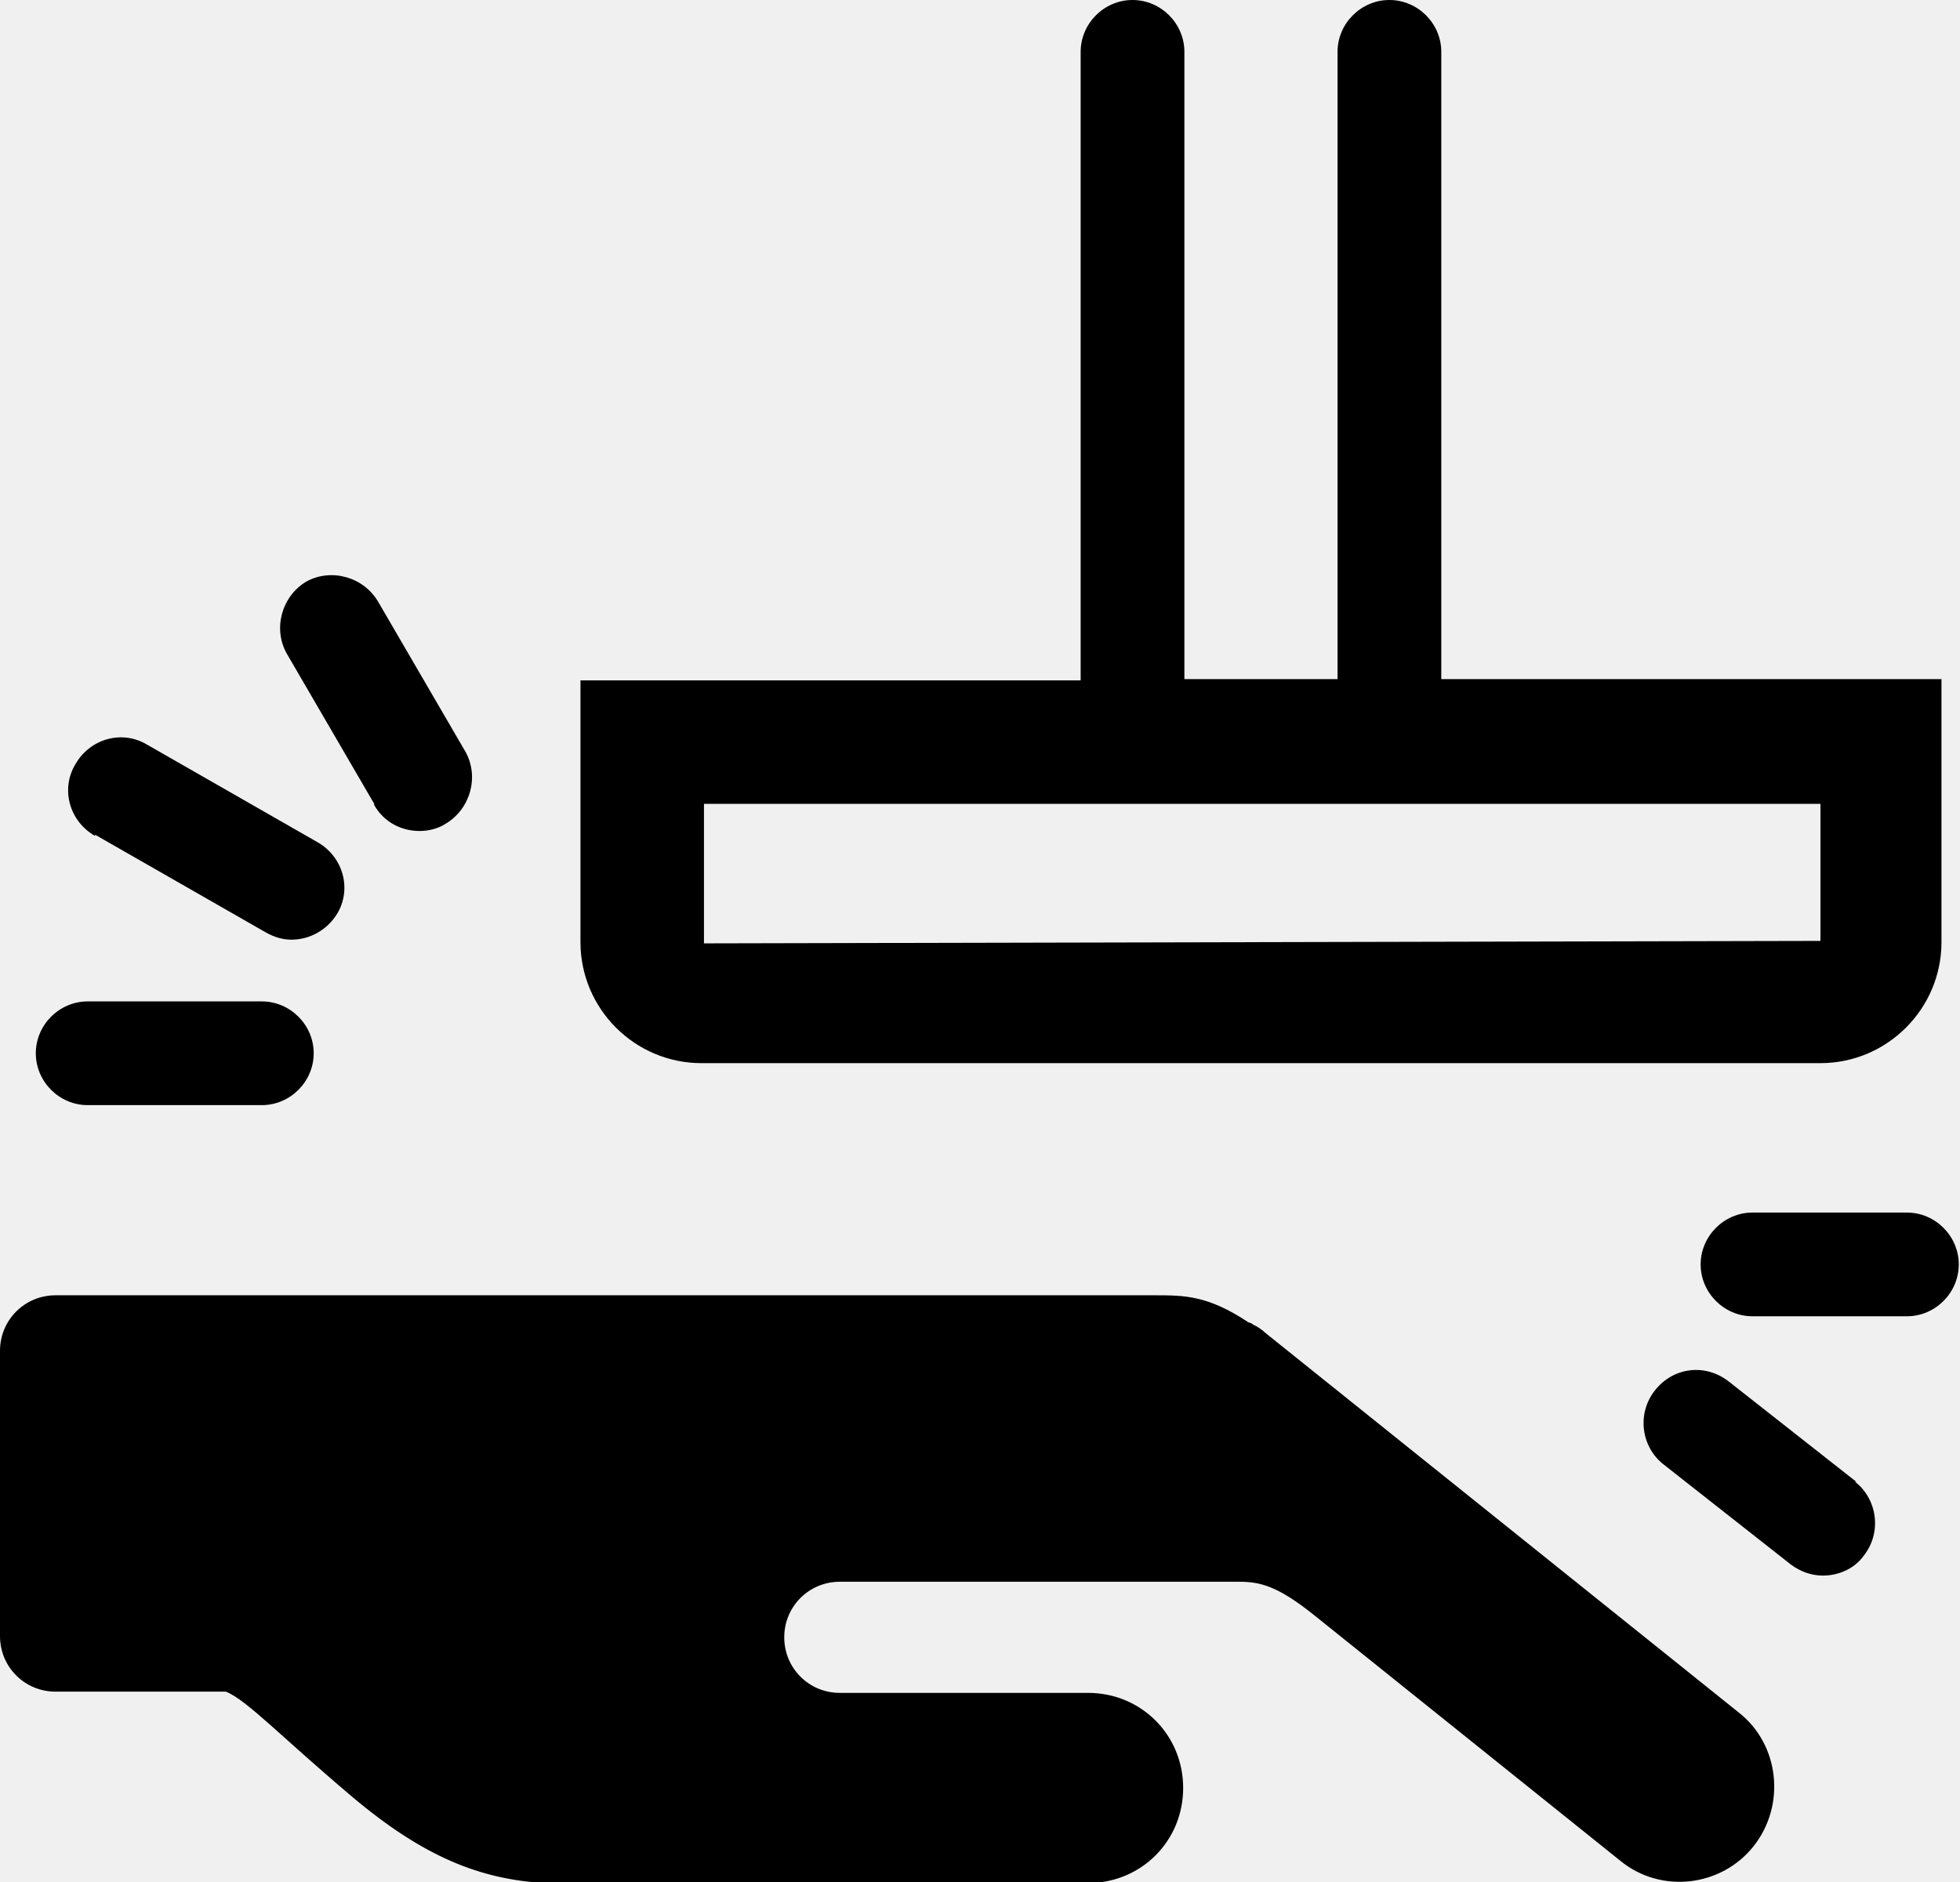
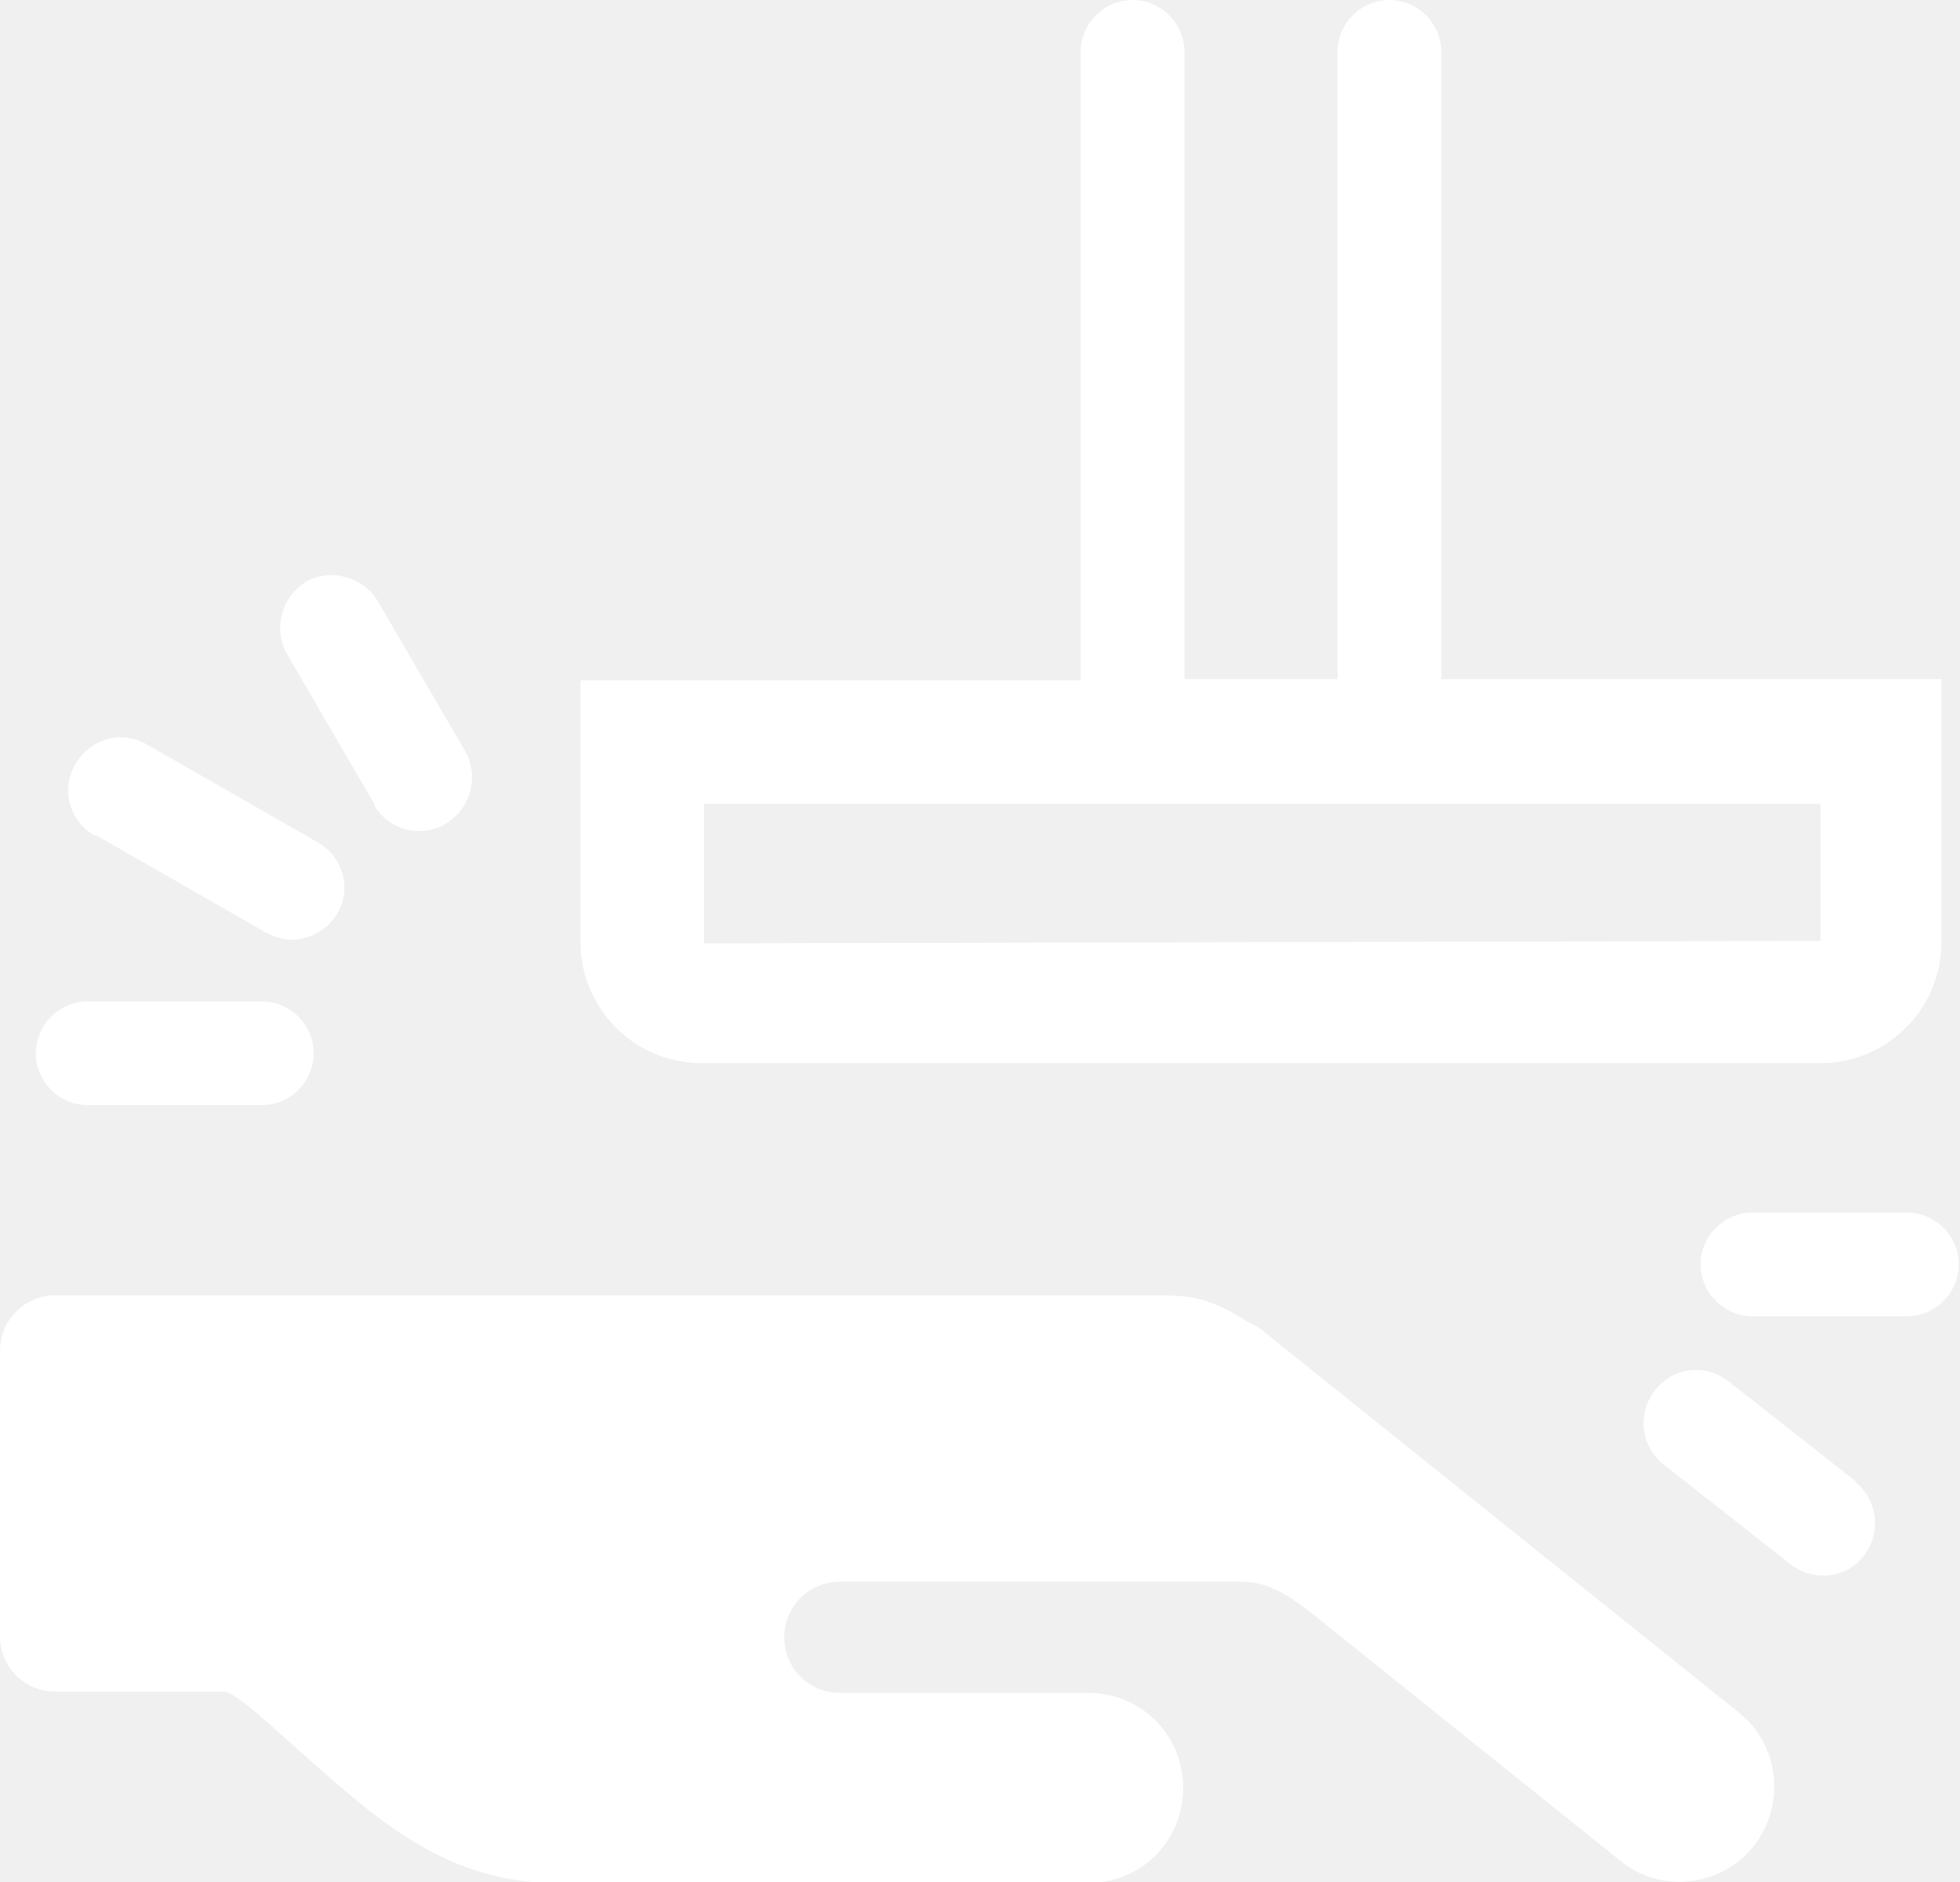
- <svg xmlns="http://www.w3.org/2000/svg" id="b" data-name="Layer 2" viewBox="0 0 15.87 15.24">
-   <g id="c" data-name="Layer 1">
-     <path d="M15.02,12c.18.14.22.41.07.6-.08.11-.21.16-.33.16-.09,0-.18-.03-.26-.09l-1.03-.81c-.18-.14-.22-.41-.07-.6.15-.19.41-.22.6-.07l1.03.81ZM15.44,9.82h-1.25c-.23,0-.42.19-.42.42s.19.42.42.42h1.25c.23,0,.42-.19.42-.42s-.19-.42-.42-.42ZM.77,6.76l1.38.79c.07.04.14.06.21.06.15,0,.29-.08.37-.21.12-.2.05-.46-.16-.58l-1.38-.79c-.2-.12-.46-.05-.58.16-.12.2-.05.46.16.58ZM3.03,6.52c.08.14.22.21.37.21.07,0,.15-.02.21-.06.2-.12.27-.38.16-.58l-.71-1.22c-.12-.2-.38-.27-.58-.16-.2.12-.27.38-.16.58l.71,1.22ZM.71,8.95h1.41c.23,0,.42-.19.42-.42s-.19-.42-.42-.42H.71c-.23,0-.42.19-.42.42s.19.42.42.42ZM10.23,10.78s-.05-.04-.08-.05c-.01-.01-.03-.02-.04-.02-.33-.22-.52-.22-.76-.22H.45c-.25,0-.45.2-.45.45v2.31c0,.25.2.45.45.45h1.38c.17.07.44.36,1.02.85s1.04.67,1.56.7c.02,0,.03,0,.05,0,.04,0,.07,0,.11,0h4.24c.43,0,.77-.34.77-.77s-.34-.77-.77-.77h-2.01c-.25,0-.45-.2-.45-.45s.2-.45.45-.45h3.23c.17,0,.31.03.61.27l2.48,1.99c.33.27.82.21,1.08-.12.26-.33.21-.82-.12-1.08l-3.84-3.08ZM4.7,7.64v-2.13h4.05V.42c0-.23.19-.42.42-.42s.42.19.42.42v5.08h1.24V.42c0-.23.19-.42.42-.42s.42.19.42.42v5.08h4.05v2.13c0,.54-.44.98-.98.98H5.68c-.54,0-.98-.44-.98-.98ZM5.7,7.64l9.04-.02v-1.11H5.7v1.13Z" />
+ <svg xmlns="http://www.w3.org/2000/svg" id="Layer_2" data-name="Layer 2" viewBox="0 0 15.87 15.24">
+   <defs>
+     <style>
+       .cls-1 {
+         fill: #fff;
+       }
+     </style>
+   </defs>
+   <g id="Layer_1-2" data-name="Layer 1">
+     <path class="cls-1" d="M15.02,12c.18.14.22.41.07.6-.08.11-.21.16-.33.16-.09,0-.18-.03-.26-.09l-1.03-.81c-.18-.14-.22-.41-.07-.6.15-.19.41-.22.6-.07l1.03.81ZM15.44,9.82h-1.25c-.23,0-.42.19-.42.42s.19.42.42.42h1.25c.23,0,.42-.19.42-.42s-.19-.42-.42-.42ZM.77,6.76l1.38.79c.07.04.14.06.21.06.15,0,.29-.08.37-.21.12-.2.05-.46-.16-.58l-1.38-.79c-.2-.12-.46-.05-.58.16-.12.2-.05.46.16.58ZM3.03,6.52c.08.14.22.21.37.21.07,0,.15-.02.21-.06.2-.12.27-.38.16-.58l-.71-1.22c-.12-.2-.38-.27-.58-.16-.2.12-.27.38-.16.58l.71,1.22ZM.71,8.95h1.41c.23,0,.42-.19.42-.42s-.19-.42-.42-.42H.71c-.23,0-.42.19-.42.42s.19.42.42.42ZM10.23,10.78s-.05-.04-.08-.05c-.01-.01-.03-.02-.04-.02-.33-.22-.52-.22-.76-.22H.45c-.25,0-.45.2-.45.45v2.31c0,.25.2.45.45.45h1.38c.17.07.44.36,1.02.85s1.04.67,1.56.7c.02,0,.03,0,.05,0,.04,0,.07,0,.11,0h4.24c.43,0,.77-.34.77-.77s-.34-.77-.77-.77h-2.01c-.25,0-.45-.2-.45-.45s.2-.45.45-.45h3.23c.17,0,.31.03.61.27l2.48,1.99c.33.27.82.21,1.08-.12.26-.33.21-.82-.12-1.08l-3.84-3.08ZM4.7,7.64v-2.13h4.05V.42c0-.23.19-.42.42-.42s.42.19.42.42v5.08h1.24V.42c0-.23.19-.42.42-.42s.42.19.42.42v5.08h4.05v2.13c0,.54-.44.98-.98.98H5.68c-.54,0-.98-.44-.98-.98ZM5.7,7.64l9.04-.02v-1.11H5.7v1.13Z" />
  </g>
</svg>
